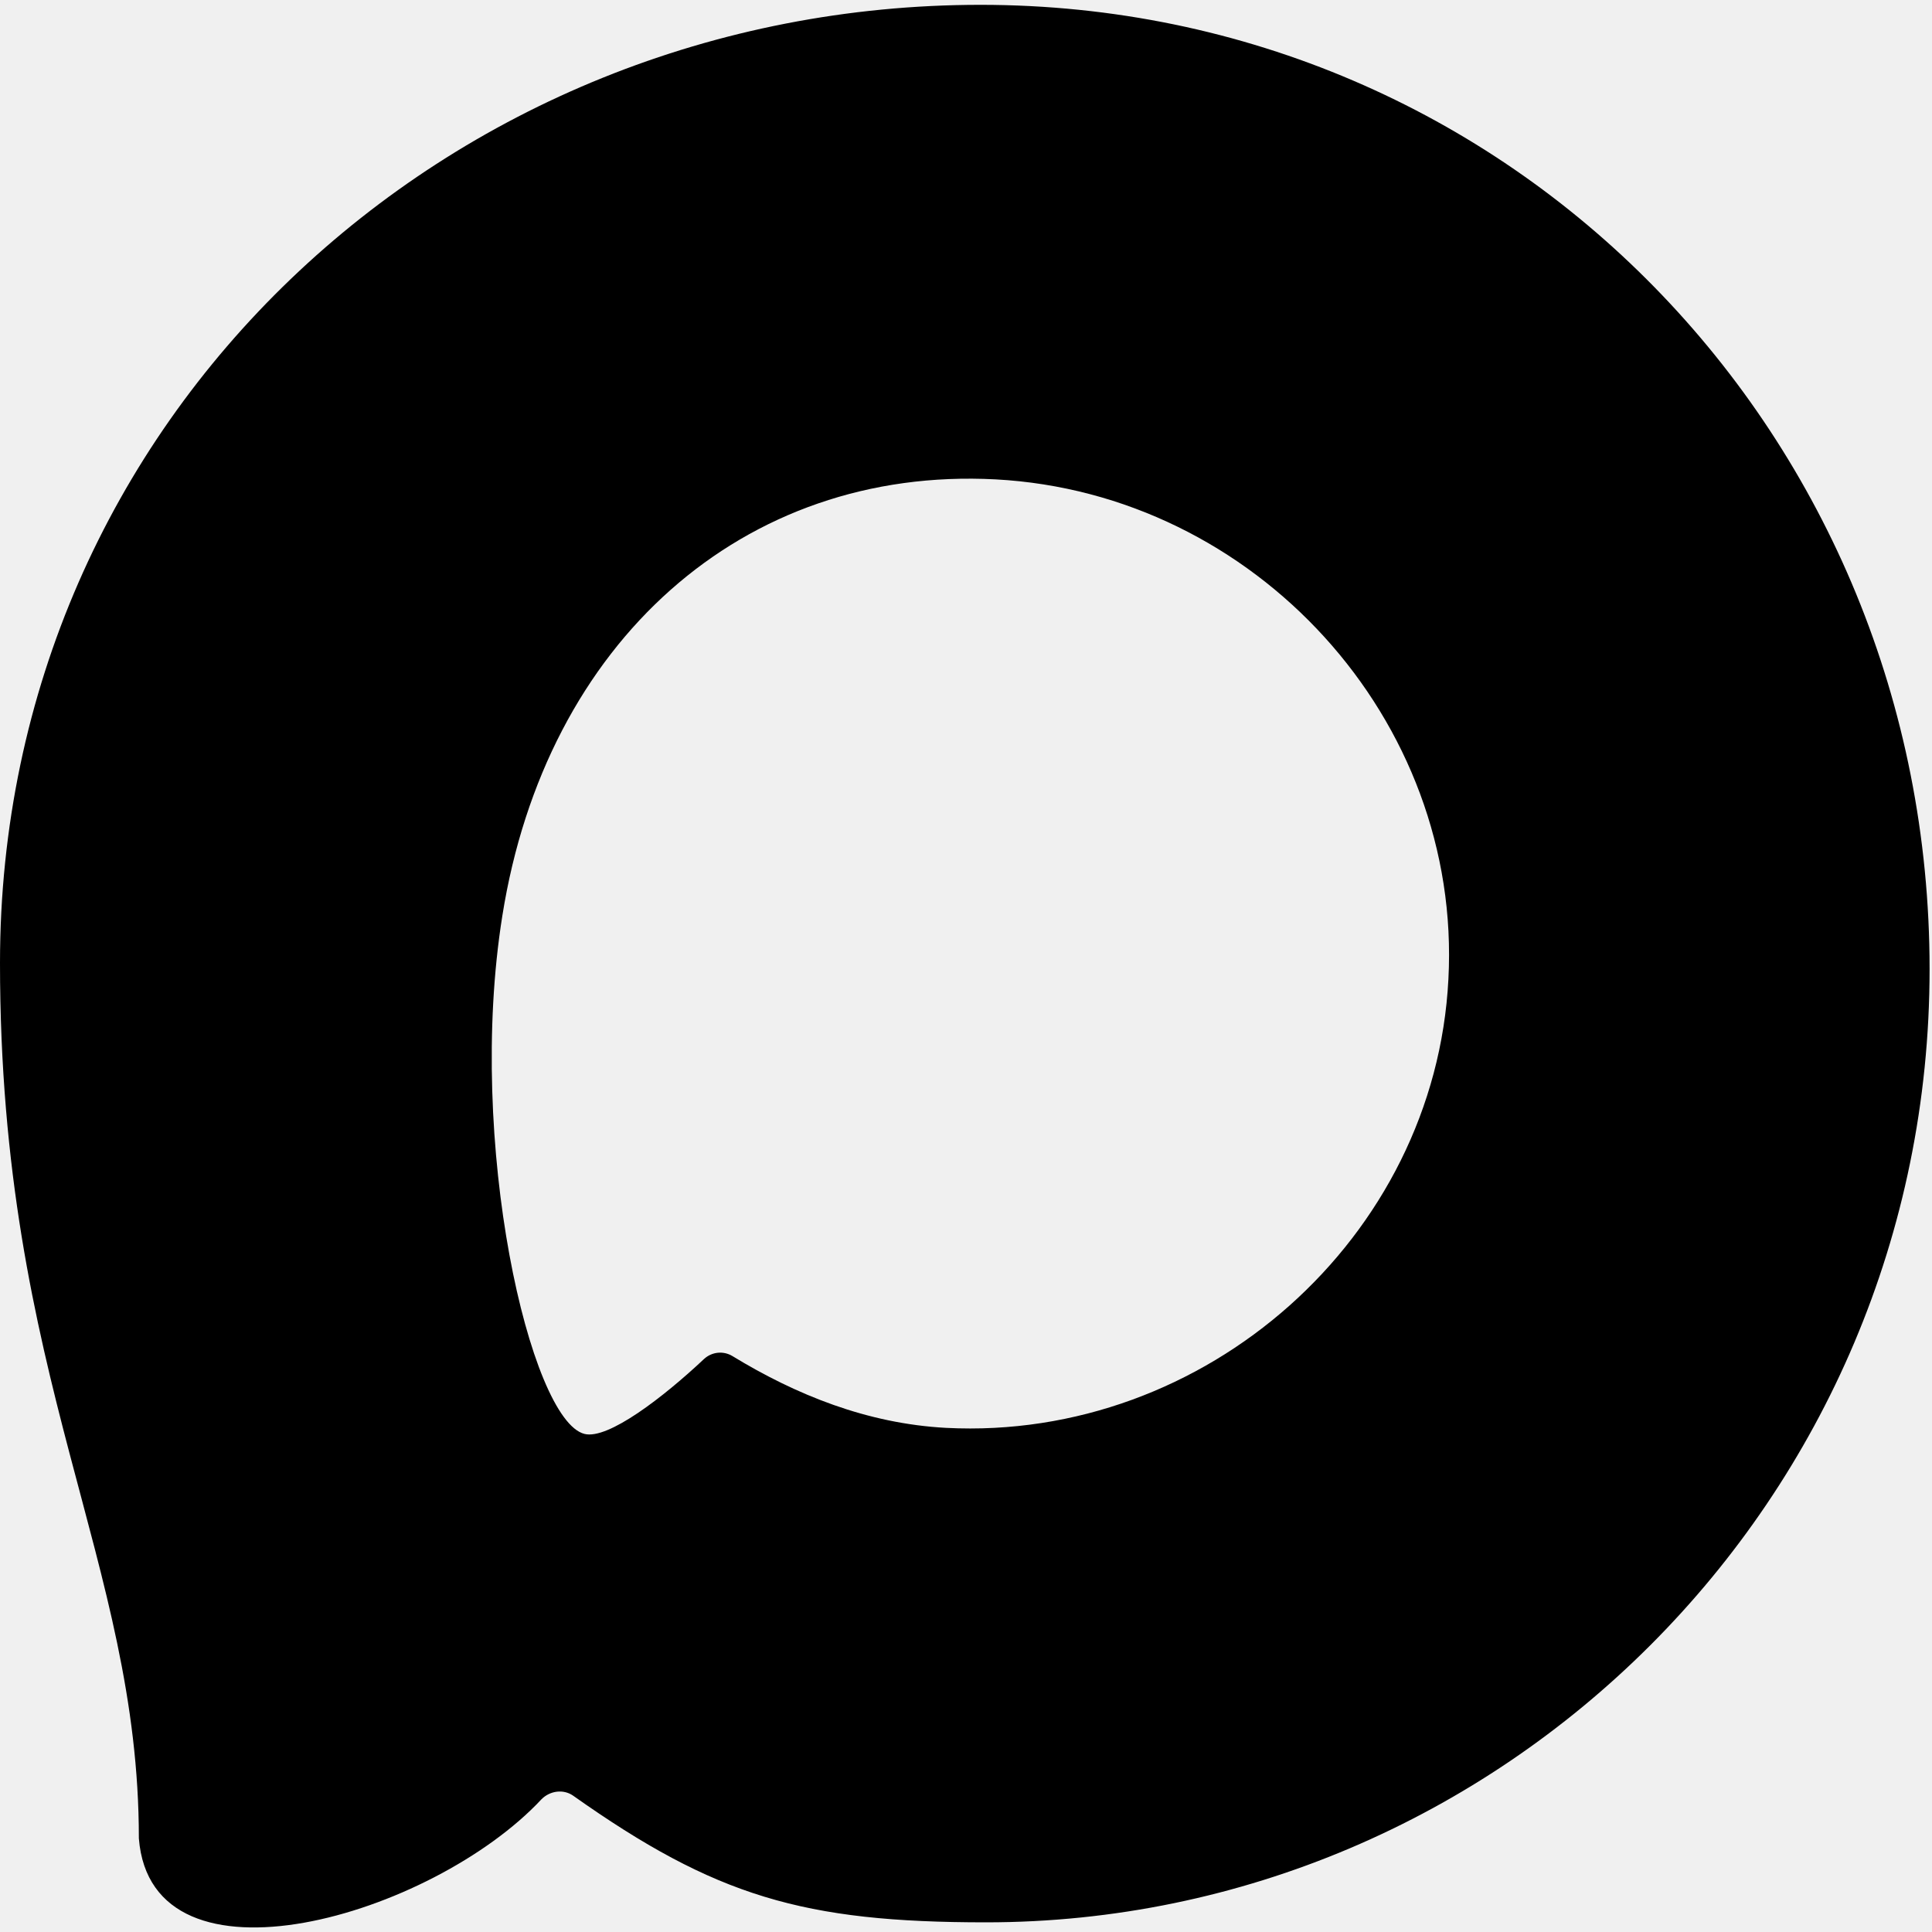
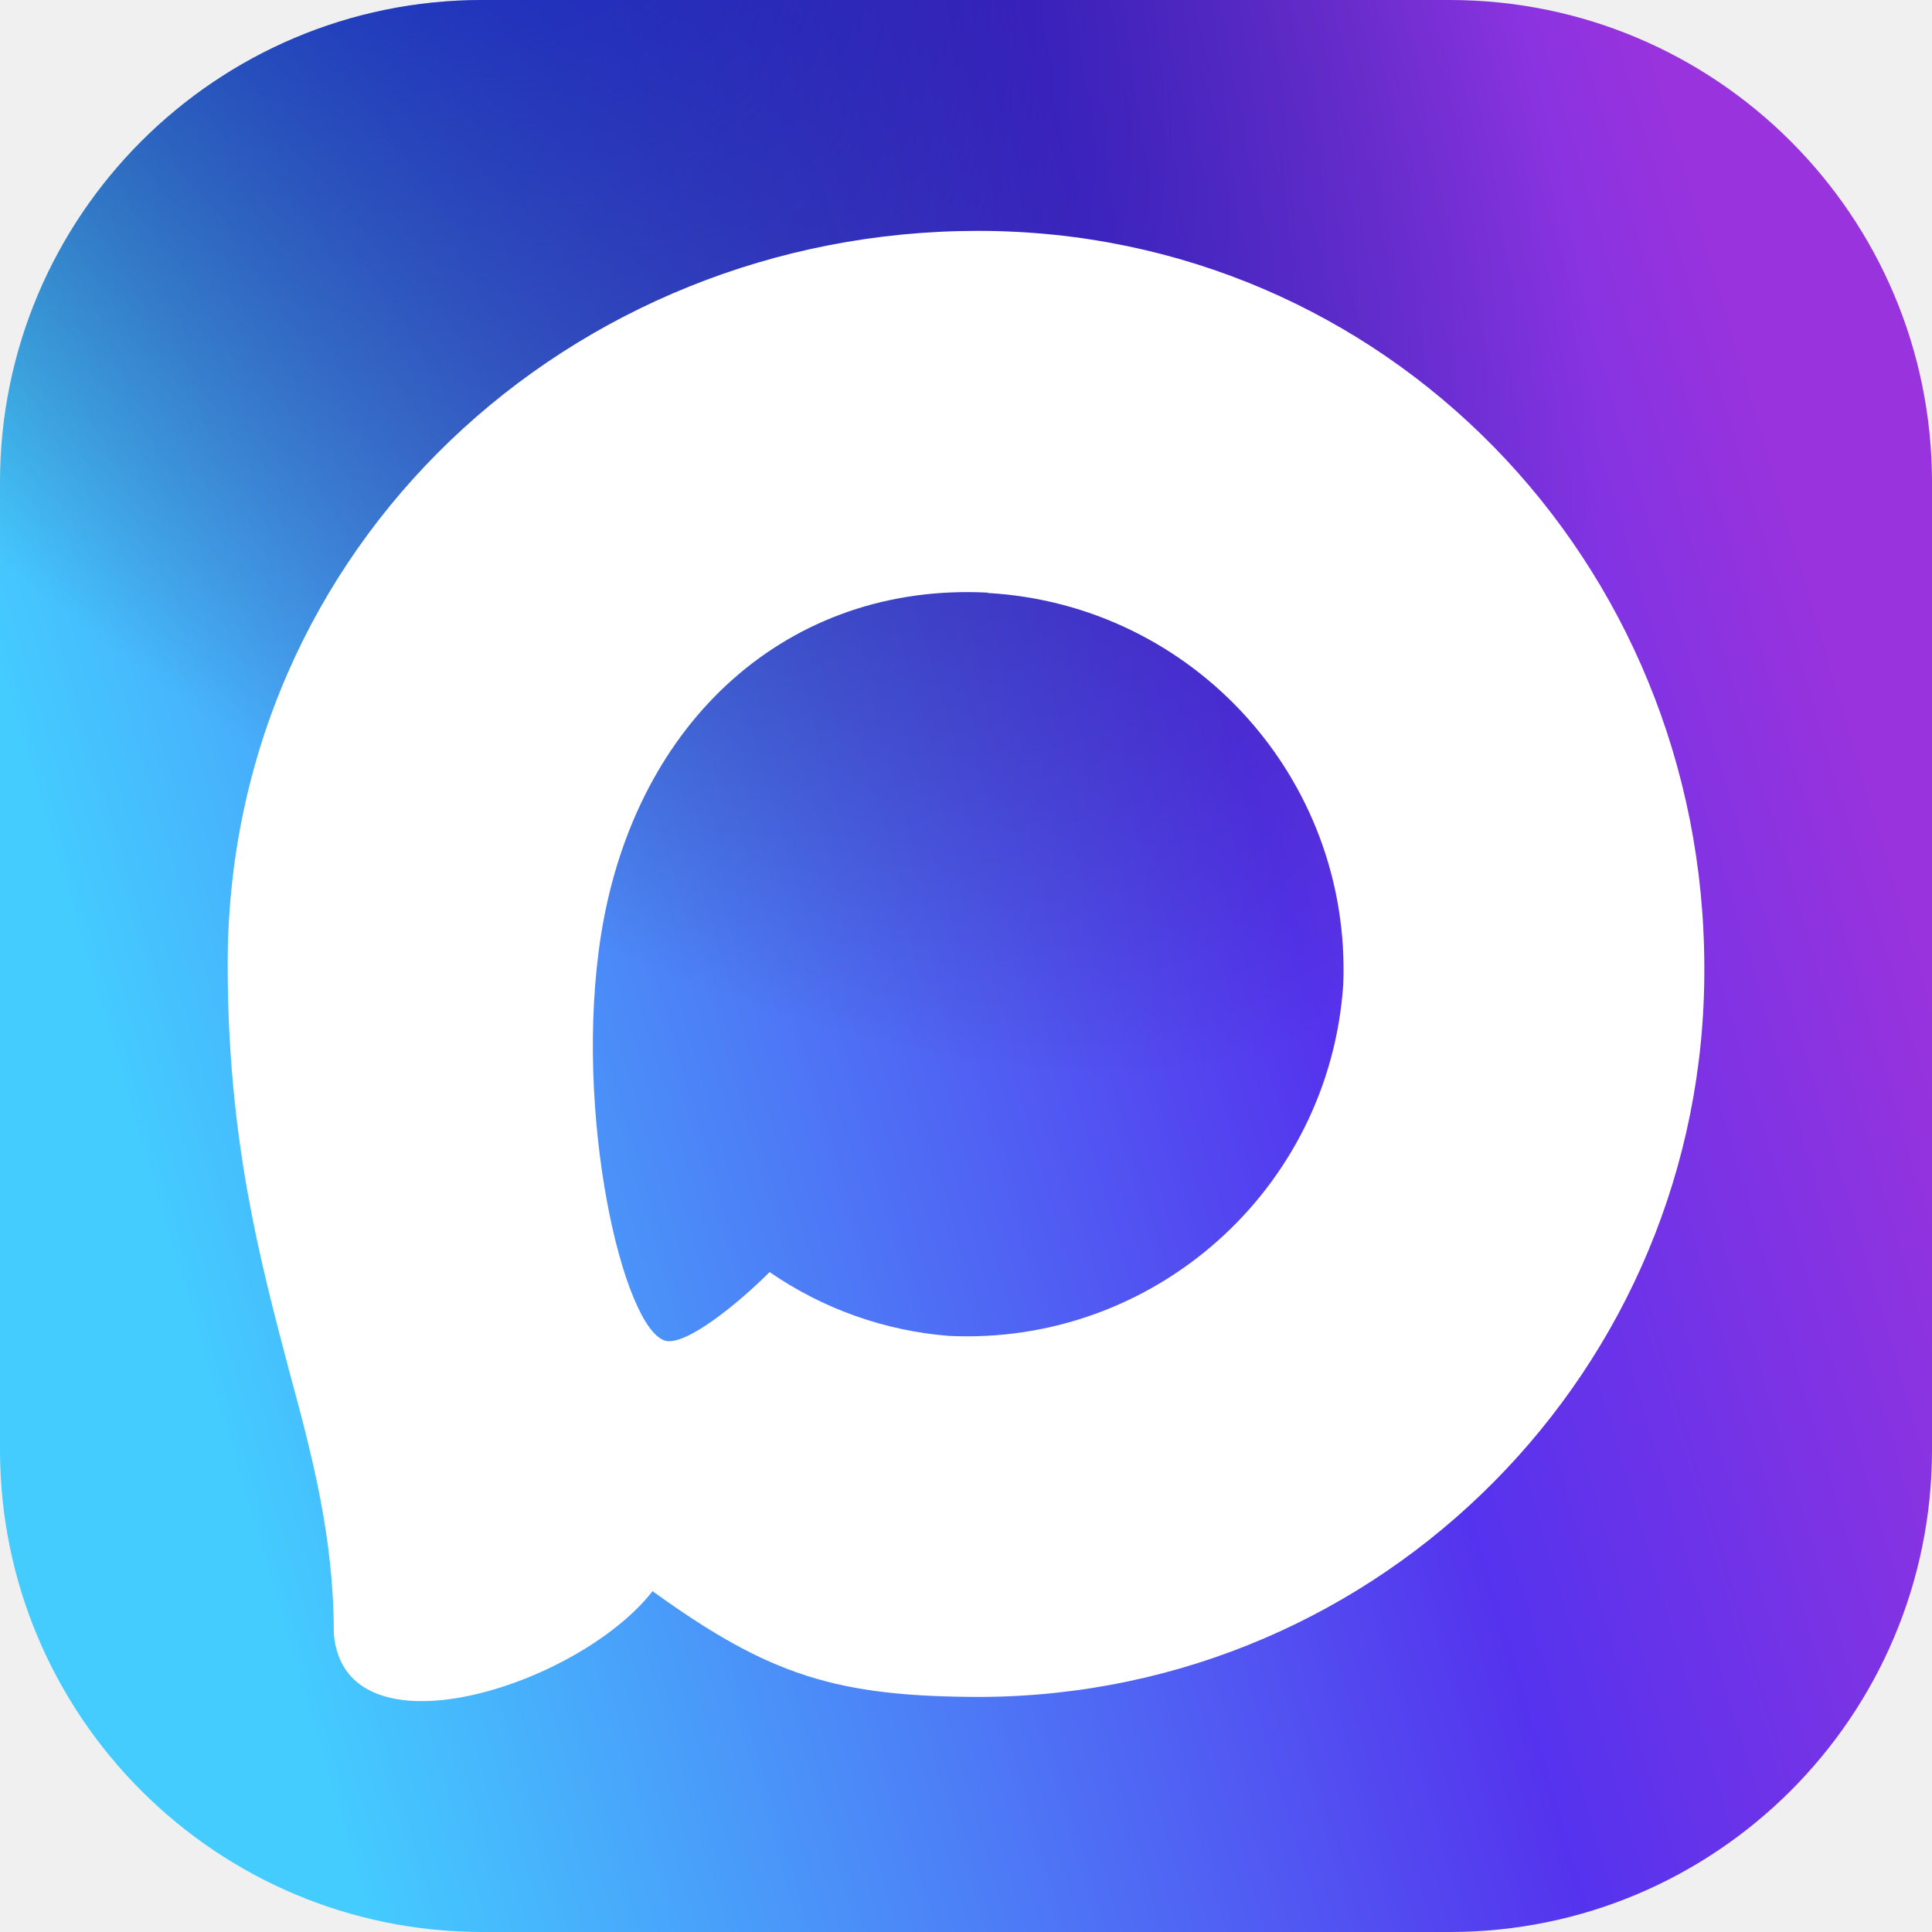
- <svg xmlns="http://www.w3.org/2000/svg" viewBox="0 0 32 32" role="img" aria-label="MAX">
-   <path fill="currentColor" d="M16.24.08C25.05.08 31.96 7.23 31.96 16.05S24.83 31.84 16.33 31.84c-3.02 0-4.48-.43-6.84-2.1-.16-.11-.38-.08-.52.06-1.81 1.94-6.46 3.3-6.67.65 0-4.6-2.3-7.59-2.3-14.5C0 6.9 7.43.08 16.24.08Zm.25 7.86c-4.18-.22-7.45 2.69-8.17 7.23-.6 3.76.46 8.35 1.36 8.58.39.1 1.31-.61 1.98-1.24.13-.12.32-.14.47-.05 1.05.64 2.23 1.12 3.54 1.19 4.29.22 8.1-3.14 8.32-7.43.23-4.3-3.2-8.05-7.5-8.28Z" />
+ <svg xmlns="http://www.w3.org/2000/svg" viewBox="0 0 1000 1000">
+   <defs>
+     <linearGradient id="b">
+       <stop offset="0" stop-color="#00f" />
+       <stop offset="1" stop-opacity="0" />
+     </linearGradient>
+     <linearGradient id="a">
+       <stop offset="0" stop-color="#4cf" />
+       <stop offset=".662" stop-color="#53e" />
+       <stop offset="1" stop-color="#93d" />
+     </linearGradient>
+     <linearGradient id="c" x1="117.847" x2="1000" y1="760.536" y2="500" gradientUnits="userSpaceOnUse" href="#a" />
+     <radialGradient id="d" cx="-87.392" cy="1166.116" r="500" fx="-87.392" fy="1166.116" gradientTransform="rotate(51.356 1551.478 559.3)scale(2.427034 1)" gradientUnits="userSpaceOnUse" href="#b" />
+   </defs>
+   <rect width="1000" height="1000" fill="url(#c)" ry="249.681" />
+   <rect width="1000" height="1000" fill="url(#d)" ry="249.681" />
+   <path fill="#fff" fill-rule="evenodd" d="M508.211 878.328c-75.007 0-109.864-10.95-170.453-54.75-38.325 49.275-159.686 87.783-164.979 21.9 0-49.456-10.95-91.248-23.36-136.873-14.782-56.21-31.572-118.807-31.572-209.508 0-216.626 177.754-379.597 388.357-379.597 210.785 0 375.947 171.001 375.947 381.604.707 207.346-166.595 376.118-373.94 377.224m3.103-571.585c-102.564-5.292-182.499 65.7-200.201 177.024-14.6 92.162 11.315 204.398 33.397 210.238 10.585 2.555 37.23-18.98 53.837-35.587a189.8 189.8 0 0 0 92.71 33.032c106.273 5.112 197.08-75.794 204.215-181.95 4.154-106.382-77.67-196.486-183.958-202.574Z" clip-rule="evenodd" />
</svg>
